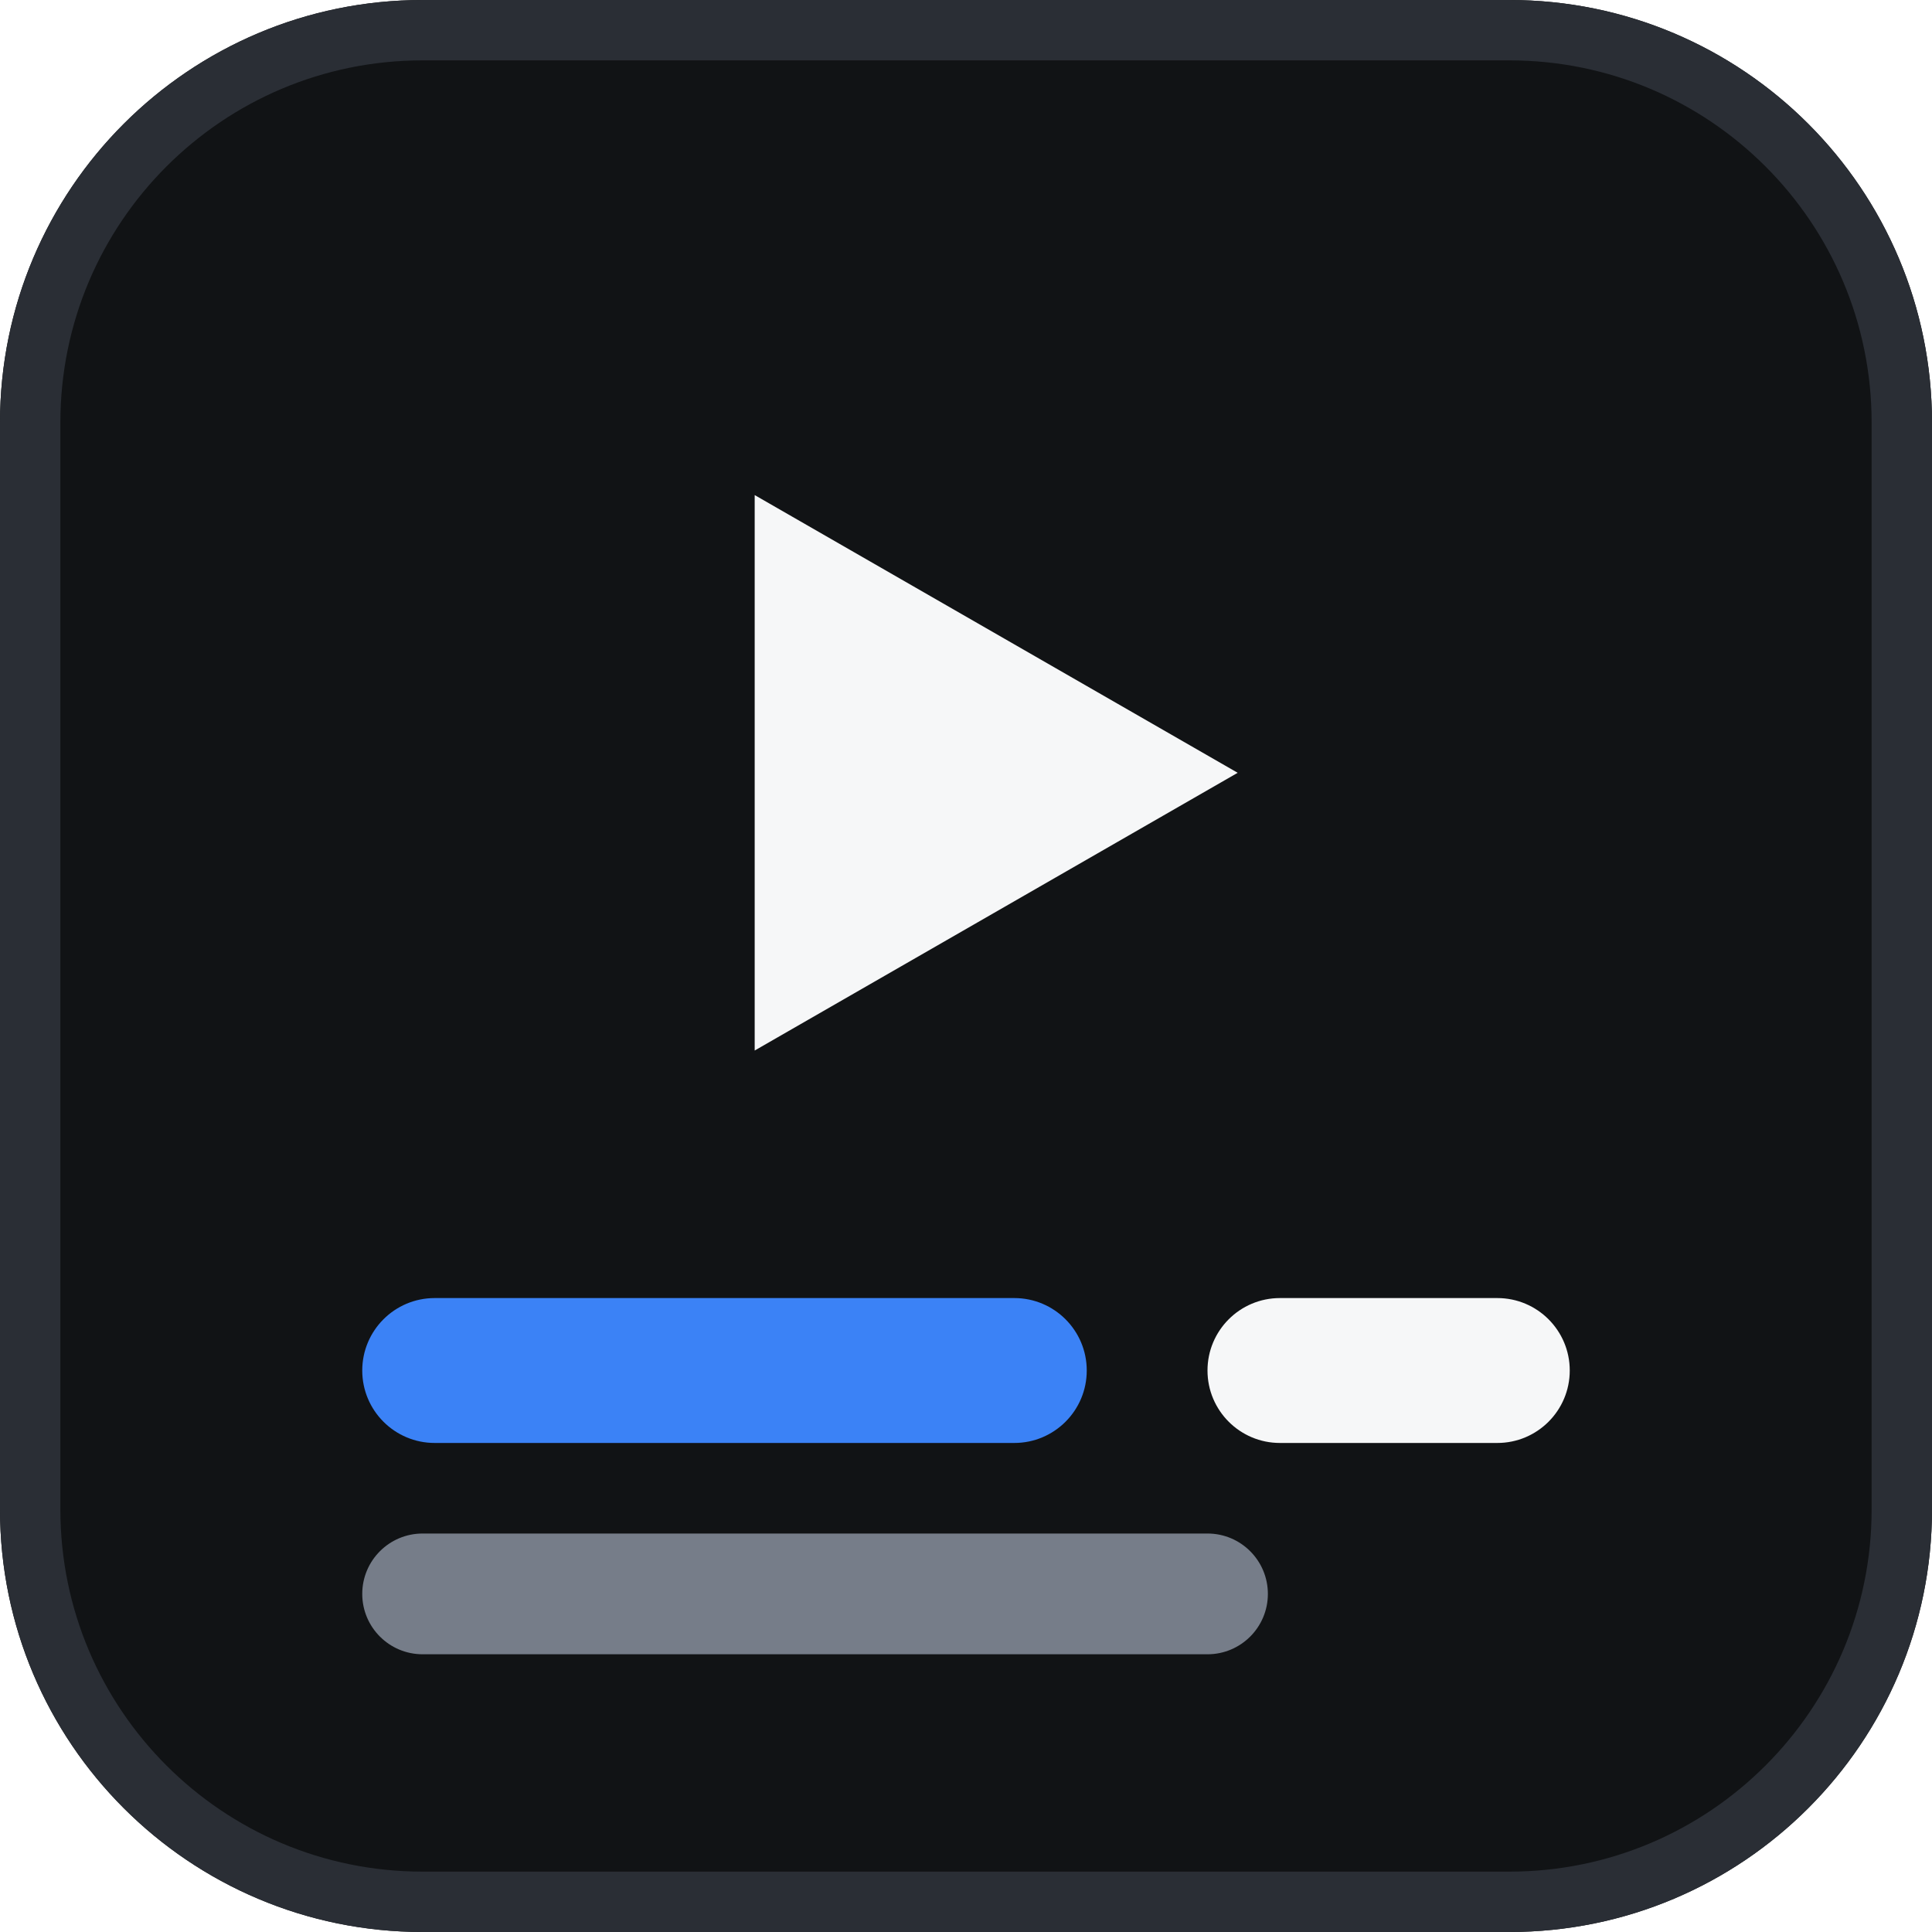
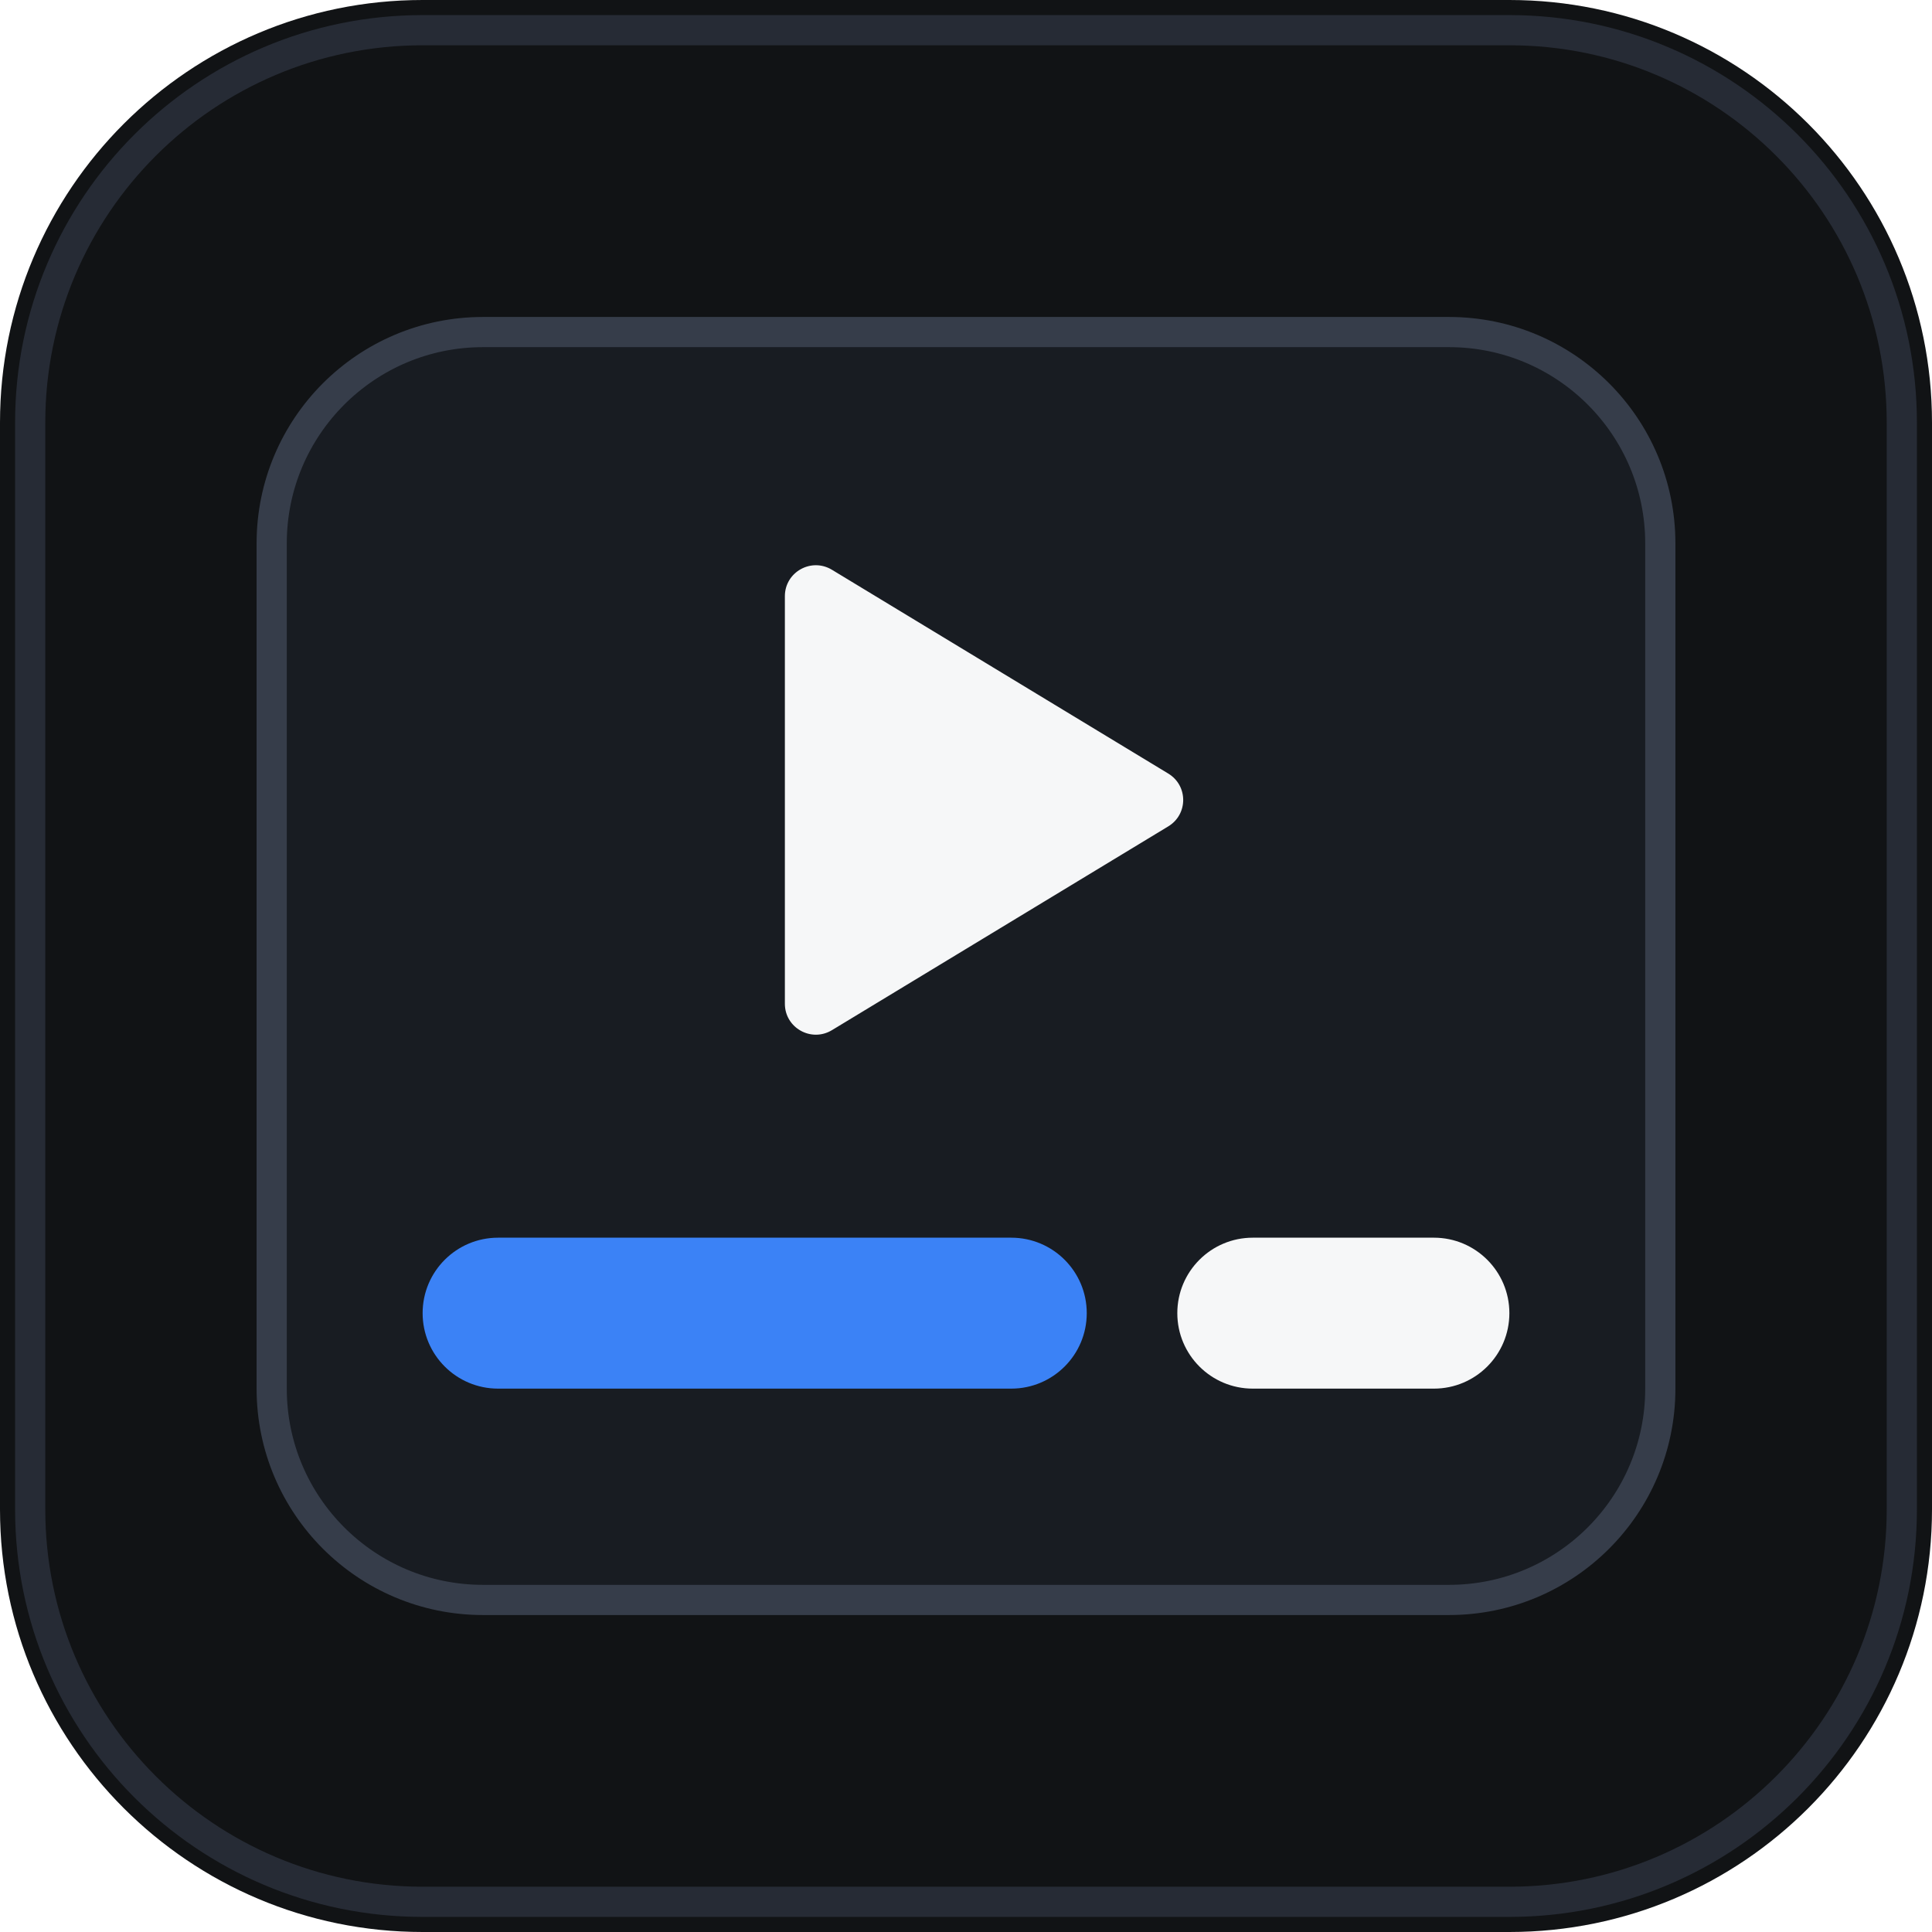
- <svg xmlns="http://www.w3.org/2000/svg" width="64" height="64" viewBox="0 0 32 32" fill="none">
-   <rect width="32" height="32" rx="7" fill="#111315" />
-   <rect x="0.5" y="0.5" width="31" height="31" rx="6.5" stroke="#2A2E35" />
-   <path d="M12.5 8.2L20.5 12.8L12.5 17.4V8.2Z" fill="#F6F7F8" />
-   <rect x="6" y="21.5" width="12" height="2.4" rx="1.2" fill="#3B82F6" />
-   <rect x="20" y="21.5" width="6" height="2.4" rx="1.2" fill="#F6F7F8" />
-   <rect x="6" y="25.4" width="15" height="2" rx="1" fill="#767D89" />
+ <svg xmlns="http://www.w3.org/2000/svg" width="128" height="128" viewBox="0 0 128 128" fill="none">
+   <rect width="128" height="128" rx="28" fill="#111315" />
+   <rect x="2" y="2" width="124" height="124" rx="26" stroke="#262B35" stroke-width="2" />
+   <rect x="18" y="22" width="92" height="84" rx="14" fill="#181C22" stroke="#363D4A" stroke-width="2" />
+   <path d="M52 39.5C52 37.9 53.75 36.92 55.12 37.75L77.4 51.25C78.72 52.05 78.72 53.95 77.4 54.75L55.12 68.25C53.75 69.08 52 68.1 52 66.5V39.5Z" fill="#F6F7F8" />
+   <rect x="28" y="82" width="44" height="10" rx="5" fill="#3B82F6" />
+   <rect x="78" y="82" width="22" height="10" rx="5" fill="#F6F7F8" />
</svg>
